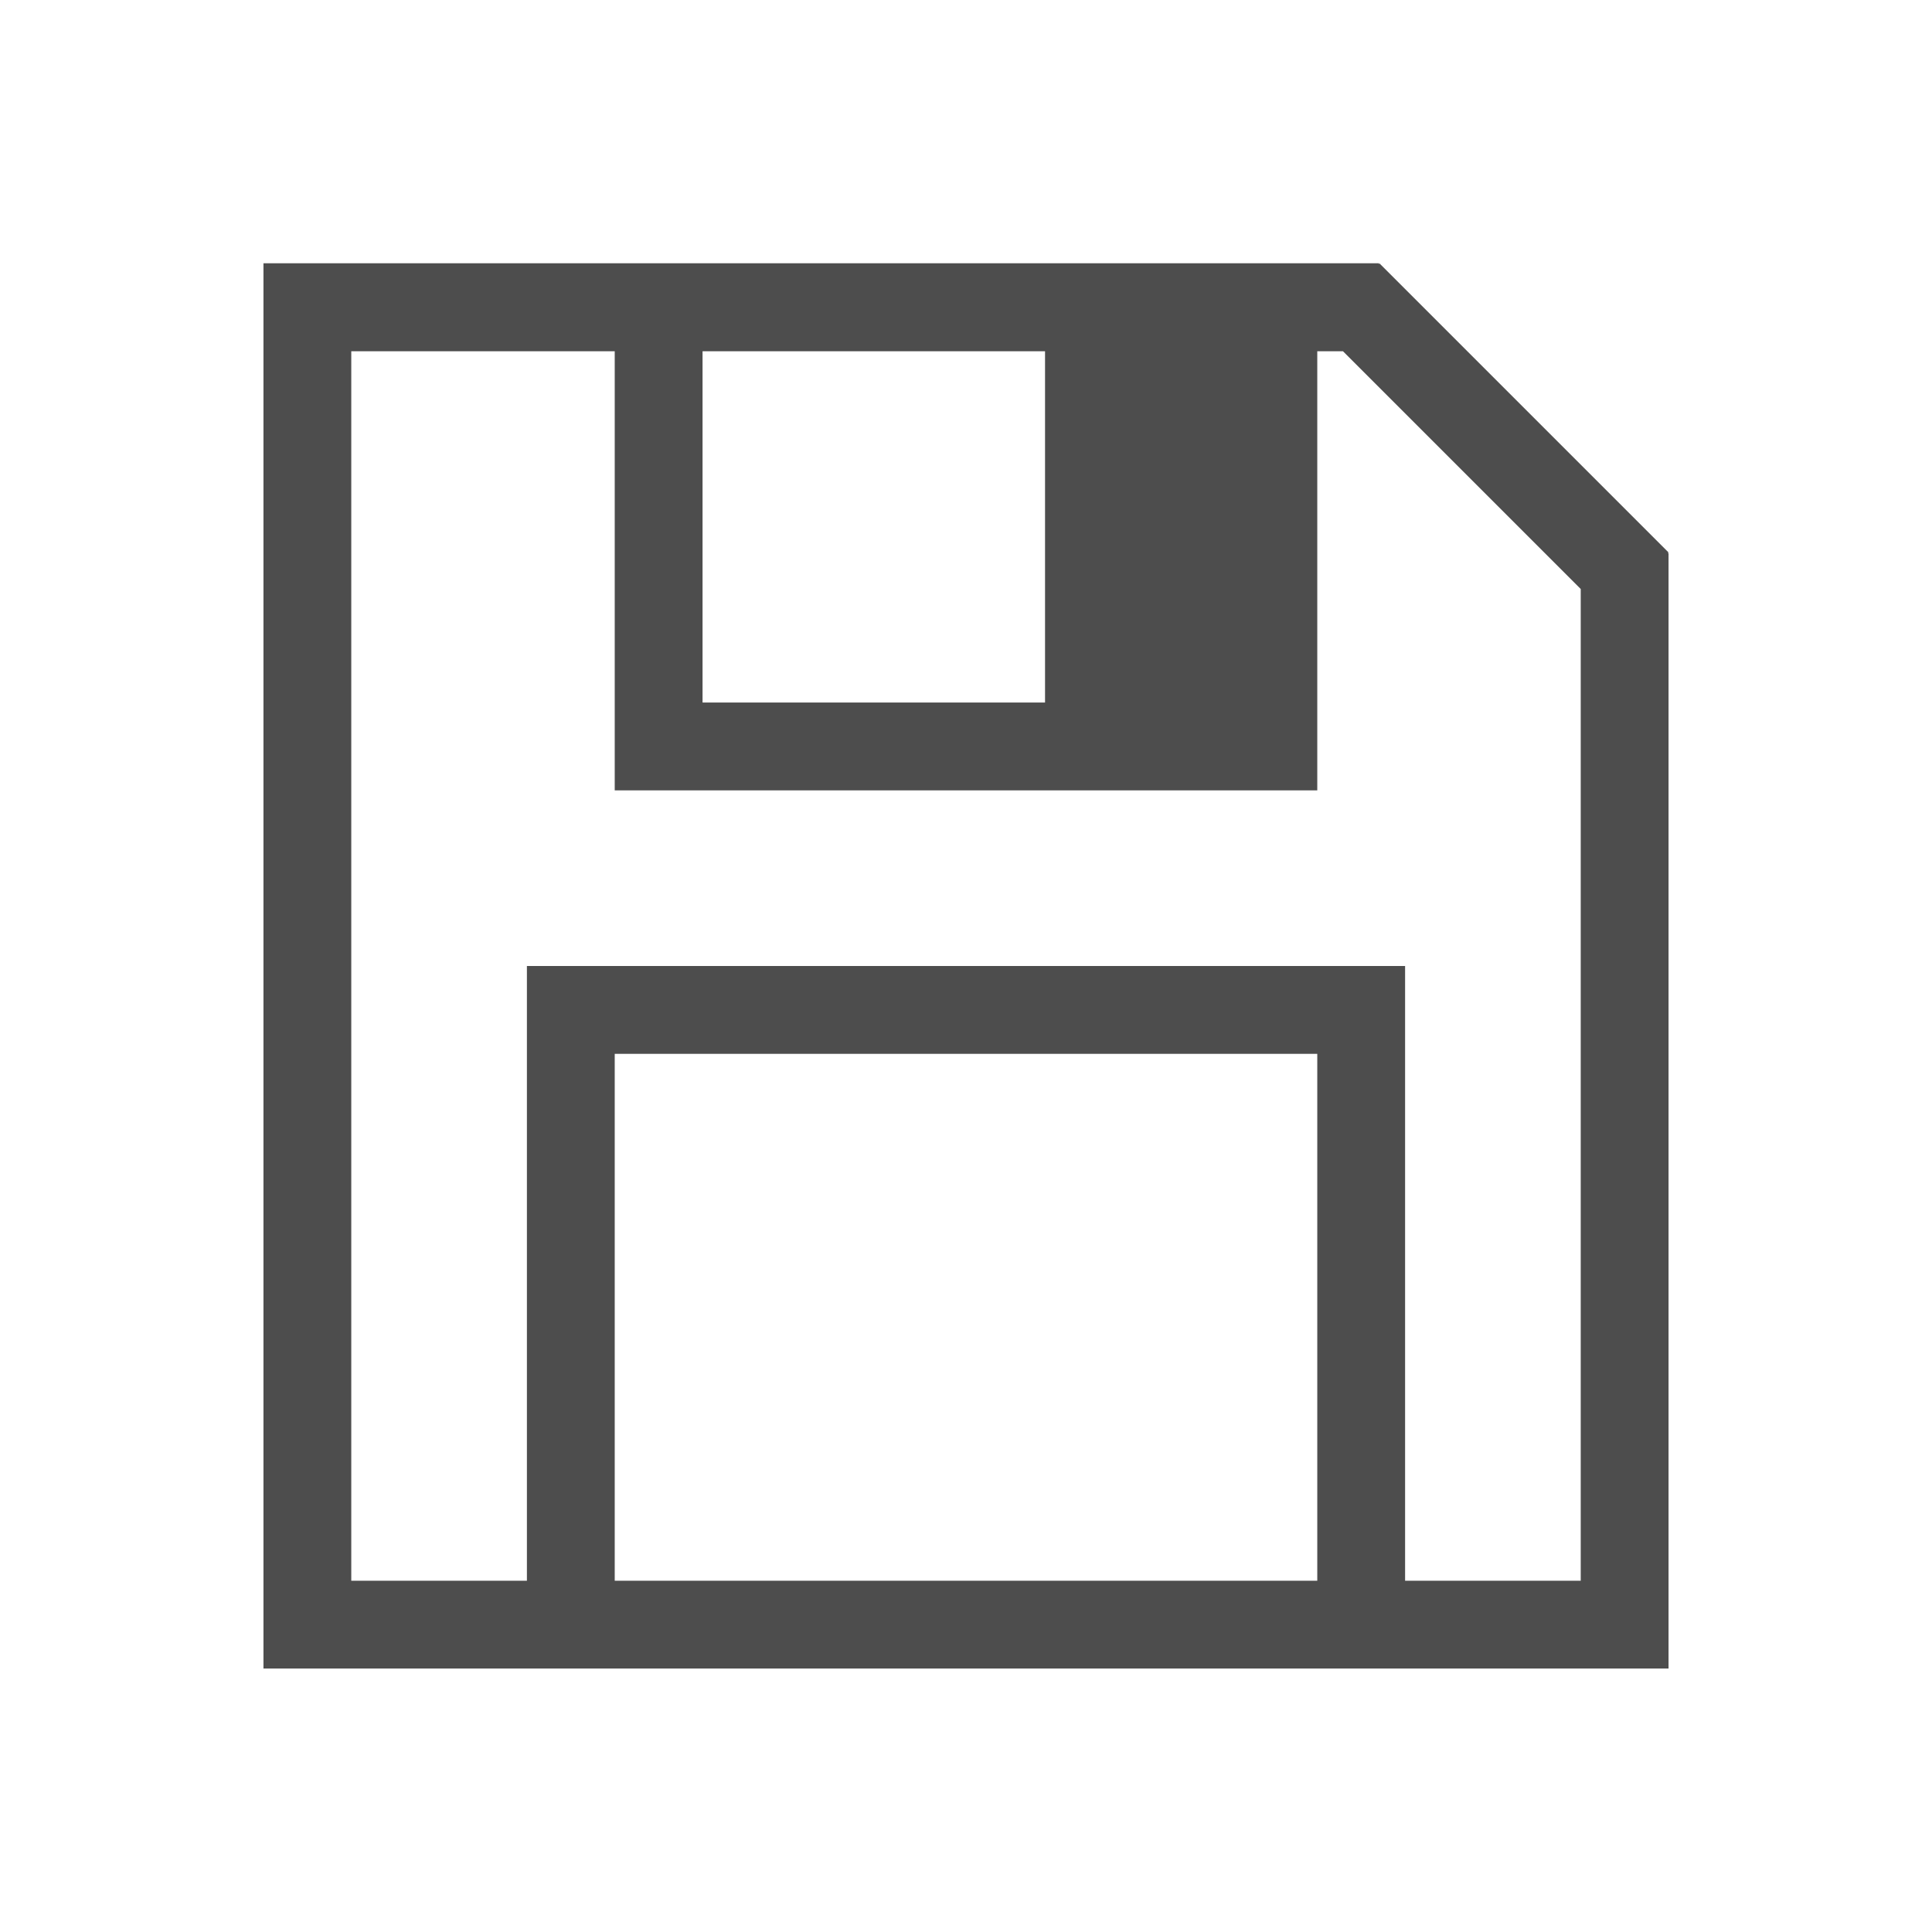
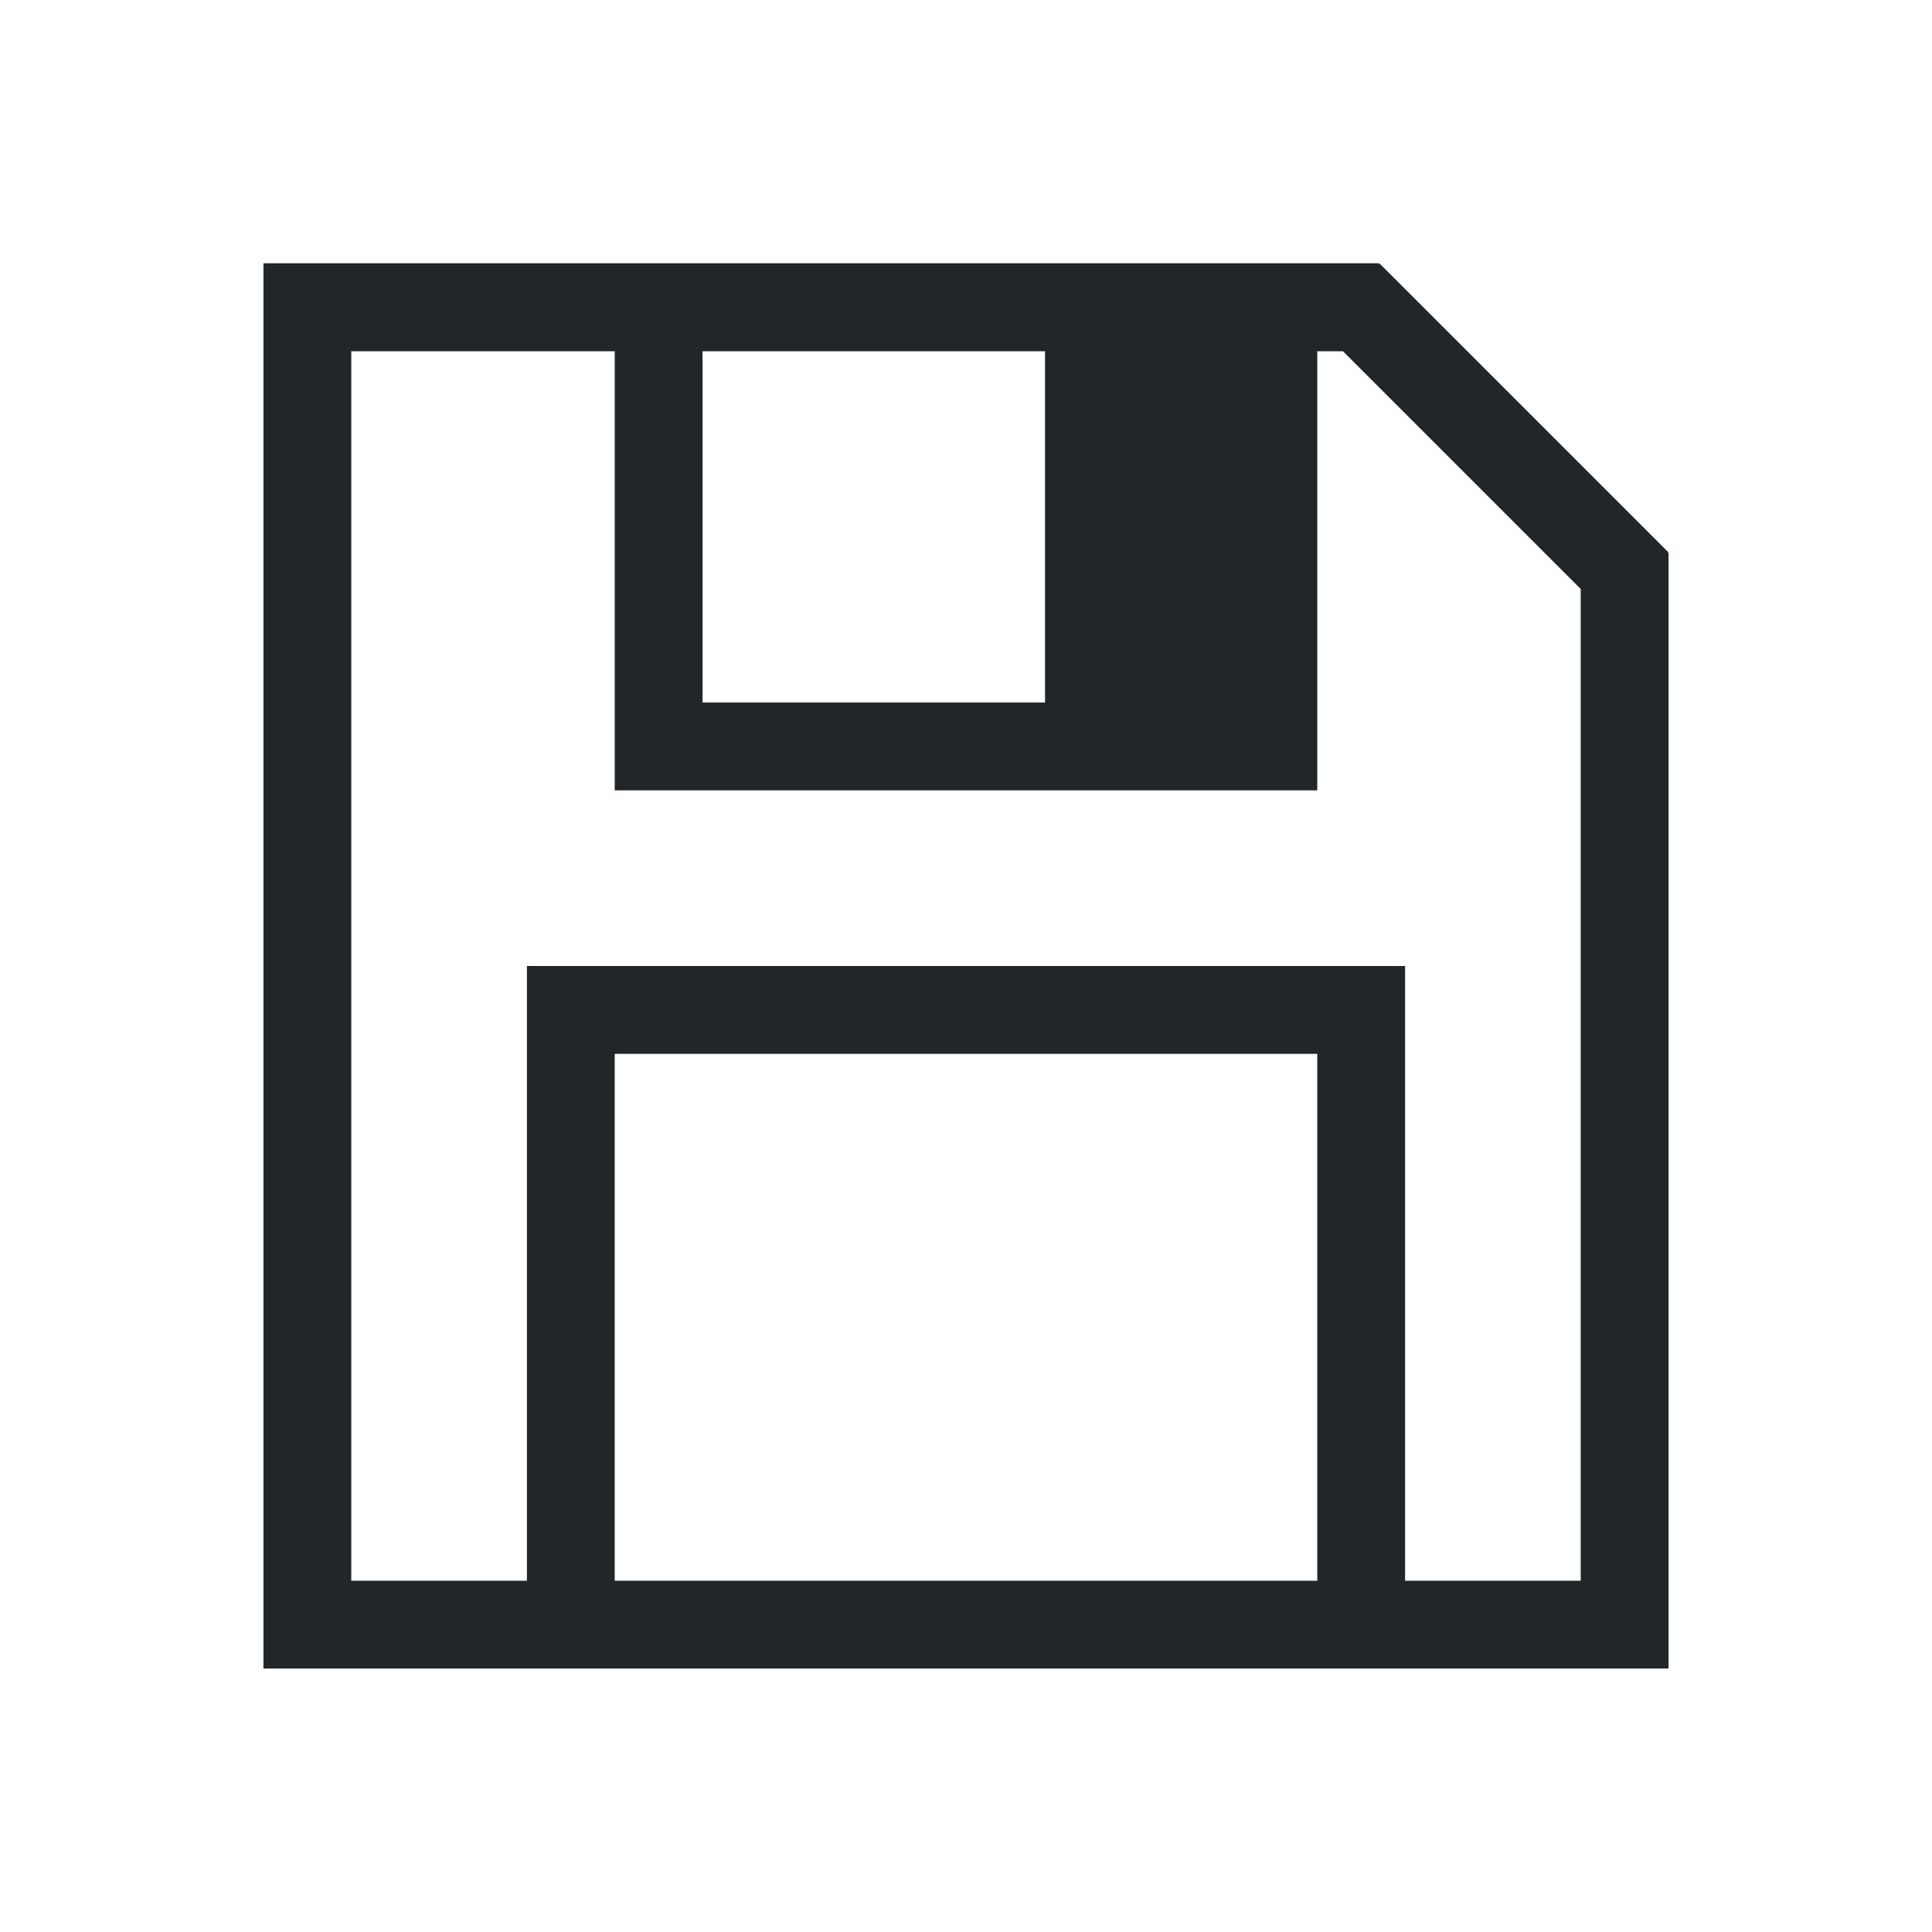
- <svg xmlns="http://www.w3.org/2000/svg" viewBox="0 0 22 22">
+ <svg xmlns="http://www.w3.org/2000/svg" viewBox="0 0 22 22" version="1.1" id="svg6">
  <defs id="defs3051">
    <style type="text/css" id="current-color-scheme">
      .ColorScheme-Text {
        color:#4d4d4d;
      }
      </style>
  </defs>
-   <path style="fill:currentColor;fill-opacity:1;stroke:none" d="M 3 2.998 L 3 3 L 3 4 L 3 19 L 4 19 L 19 19 L 19 18 L 19 7 L 19 6.301 L 18.992 6.301 L 19 6.291 L 15.707 2.998 L 15.699 3.008 L 15.699 2.998 L 15 2.998 L 3 2.998 z M 4 4 L 7 4 L 7 8 L 7 9 L 15 9 L 15 8 L 15 4 L 15.293 4 L 18 6.707 L 18 7 L 18 18 L 16 18 L 16 11 L 15 11 L 7 11 L 6 11 L 6 18 L 4 18 L 4 4 z M 8 4 L 11.9 4 L 11.9 8 L 8 8 L 8 4 z M 7 12 L 15 12 L 15 18 L 7 18 L 7 12 z " class="ColorScheme-Text" />
+   <path style="fill:#232629;fill-opacity:1;stroke:none" d="M 3 2.998 L 3 3 L 3 4 L 3 19 L 4 19 L 19 19 L 19 18 L 19 7 L 19 6.301 L 18.992 6.301 L 19 6.291 L 15.707 2.998 L 15.699 3.008 L 15.699 2.998 L 15 2.998 L 3 2.998 z M 4 4 L 7 4 L 7 8 L 7 9 L 15 9 L 15 8 L 15 4 L 15.293 4 L 18 6.707 L 18 7 L 18 18 L 16 18 L 16 11 L 15 11 L 7 11 L 6 11 L 6 18 L 4 18 L 4 4 z M 8 4 L 11.9 4 L 11.9 8 L 8 8 L 8 4 z M 7 12 L 15 12 L 15 18 L 7 18 L 7 12 z " class="ColorScheme-Text" id="path4" />
</svg>
